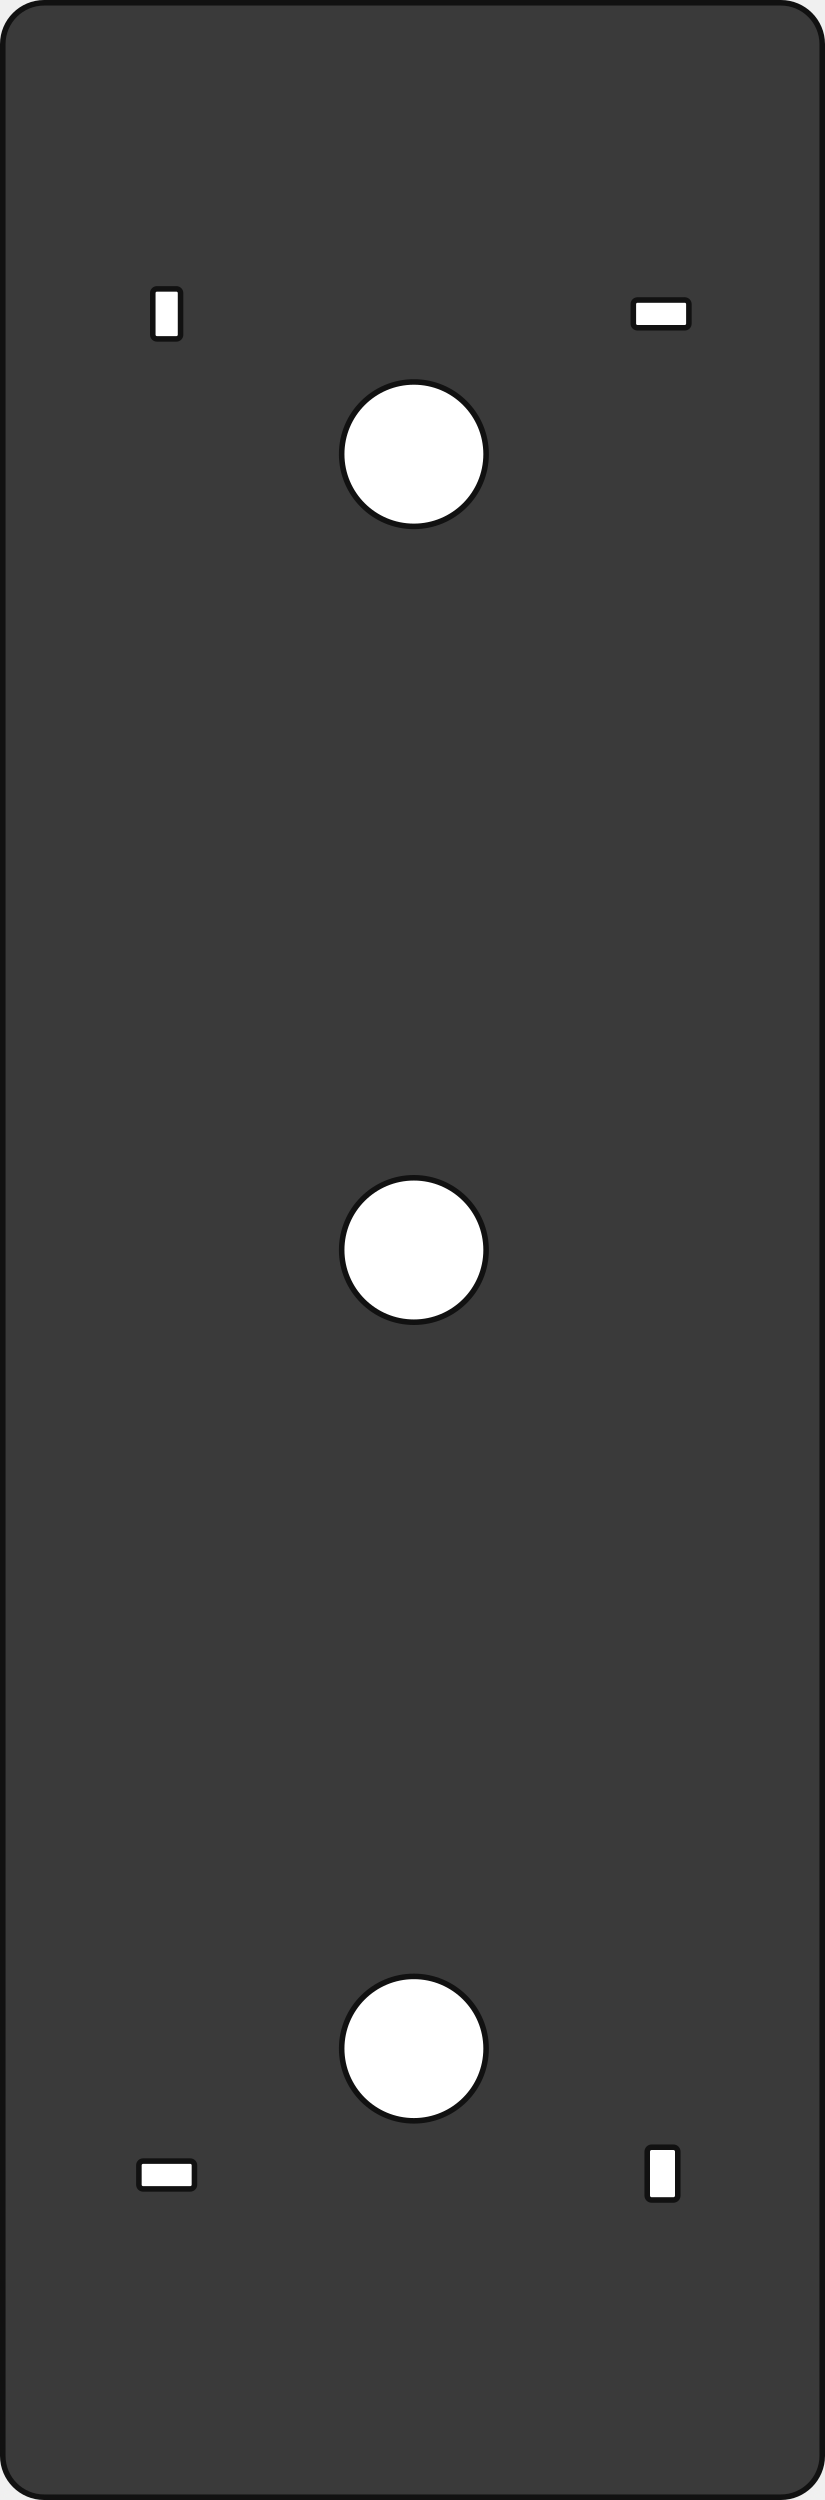
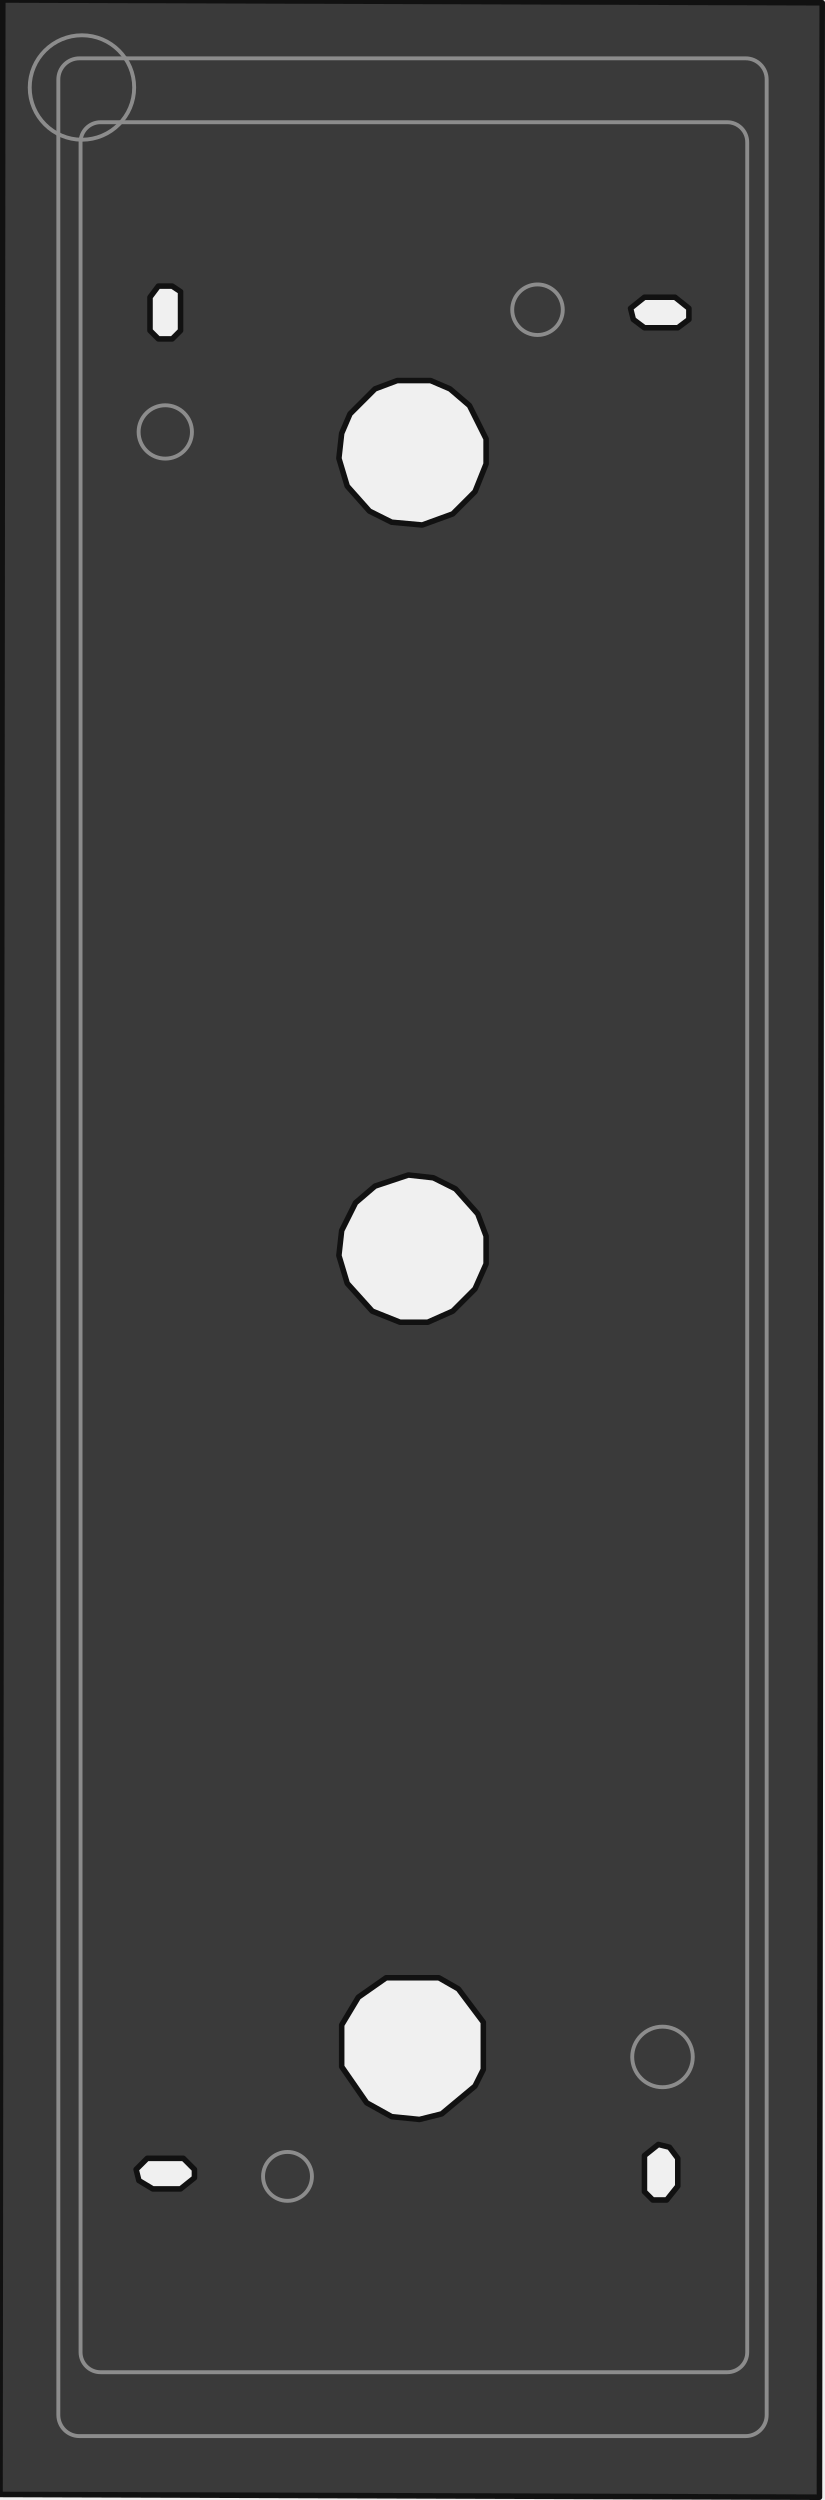
<svg xmlns="http://www.w3.org/2000/svg" viewBox="0 0 297 900" width="297" height="900" role="img" aria-label="EVO-HD-PRO-JB3M-NO · Aufputzdose, 3 Module, ohne Öffnung (Skizze)">
-   <rect x="1.0" y="1.0" width="295.0" height="898.0" rx="14.9" fill="#3A3A3A" stroke="#111111" stroke-width="2.0" />
-   <rect x="55.0" y="104.0" width="10.0" height="18.0" rx="1.5" fill="#FFFFFF" stroke="#111111" stroke-width="2.0" />
-   <rect x="228.0" y="108.0" width="20.0" height="10.0" rx="1.5" fill="#FFFFFF" stroke="#111111" stroke-width="2.0" />
-   <circle cx="149.0" cy="163.5" r="26.0" fill="#FFFFFF" stroke="#111111" stroke-width="2.0" />
-   <circle cx="149.0" cy="450.0" r="26.0" fill="#FFFFFF" stroke="#111111" stroke-width="2.0" />
-   <circle cx="149.0" cy="737.5" r="26.0" fill="#FFFFFF" stroke="#111111" stroke-width="2.0" />
-   <rect x="233.0" y="773.0" width="11.0" height="19.0" rx="1.6" fill="#FFFFFF" stroke="#111111" stroke-width="2.0" />
-   <rect x="50.0" y="778.0" width="20.0" height="10.0" rx="1.5" fill="#FFFFFF" stroke="#111111" stroke-width="2.0" />
+   <path d="M1.0 0.0 L0.0 898.0 L295.0 899.0 L296.0 1.0ZM49.0 781.0 L53.0 777.0 L66.0 777.0 L70.0 781.0 L70.0 784.0 L65.0 788.0 L55.0 788.0 L50.0 785.0ZM237.0 772.0 L241.0 773.0 L244.0 777.0 L244.0 787.0 L240.0 792.0 L235.0 792.0 L232.0 789.0 L232.0 776.0ZM139.0 712.0 L158.0 712.0 L165.0 716.0 L174.0 728.0 L174.0 745.0 L171.0 751.0 L159.0 761.0 L151.0 763.0 L141.0 762.0 L132.0 757.0 L123.0 744.0 L123.0 729.0 L129.0 719.0ZM147.0 423.0 L156.0 424.0 L164.0 428.0 L172.0 437.0 L175.0 445.0 L175.0 455.0 L171.0 464.0 L163.0 472.0 L154.0 476.0 L144.0 476.0 L134.0 472.0 L125.0 462.0 L122.0 452.0 L123.0 443.0 L128.0 433.0 L135.0 427.0ZM143.0 137.0 L155.0 137.0 L162.0 140.0 L169.0 146.0 L175.0 158.0 L175.0 167.0 L171.0 177.0 L163.0 185.0 L152.0 189.0 L141.0 188.0 L133.0 184.0 L125.0 175.0 L122.0 165.0 L123.0 156.0 L126.0 149.0 L135.0 140.0ZM227.0 111.0 L232.0 107.0 L243.0 107.0 L248.0 111.0 L248.0 115.0 L244.0 118.0 L232.0 118.0 L228.0 115.0ZM57.0 103.0 L62.0 103.0 L65.0 105.0 L65.0 119.0 L62.0 122.0 L57.0 122.0 L54.0 119.0 L54.0 107.0Z" fill="#3A3A3A" fill-rule="evenodd" stroke="#111111" stroke-width="2.0" stroke-linejoin="round" />
+   <rect x="29.0" y="44.0" width="240.0" height="810.0" rx="7.2" fill="none" stroke="#8C8C8C" stroke-width="1.4" />
+   <rect x="21.0" y="21.0" width="255.0" height="856.0" rx="7.6" fill="none" stroke="#8C8C8C" stroke-width="1.4" />
+   <circle cx="29.5" cy="31.5" r="18.8" fill="none" stroke="#8C8C8C" stroke-width="1.4" />
+   <circle cx="193.5" cy="111.5" r="9.1" fill="none" stroke="#8C8C8C" stroke-width="1.4" />
+   <circle cx="103.5" cy="783.5" r="8.8" fill="none" stroke="#8C8C8C" stroke-width="1.4" />
+   <circle cx="238.5" cy="740.5" r="10.9" fill="none" stroke="#8C8C8C" stroke-width="1.4" />
+   <circle cx="59.5" cy="155.5" r="9.6" fill="none" stroke="#8C8C8C" stroke-width="1.4" />
</svg>
